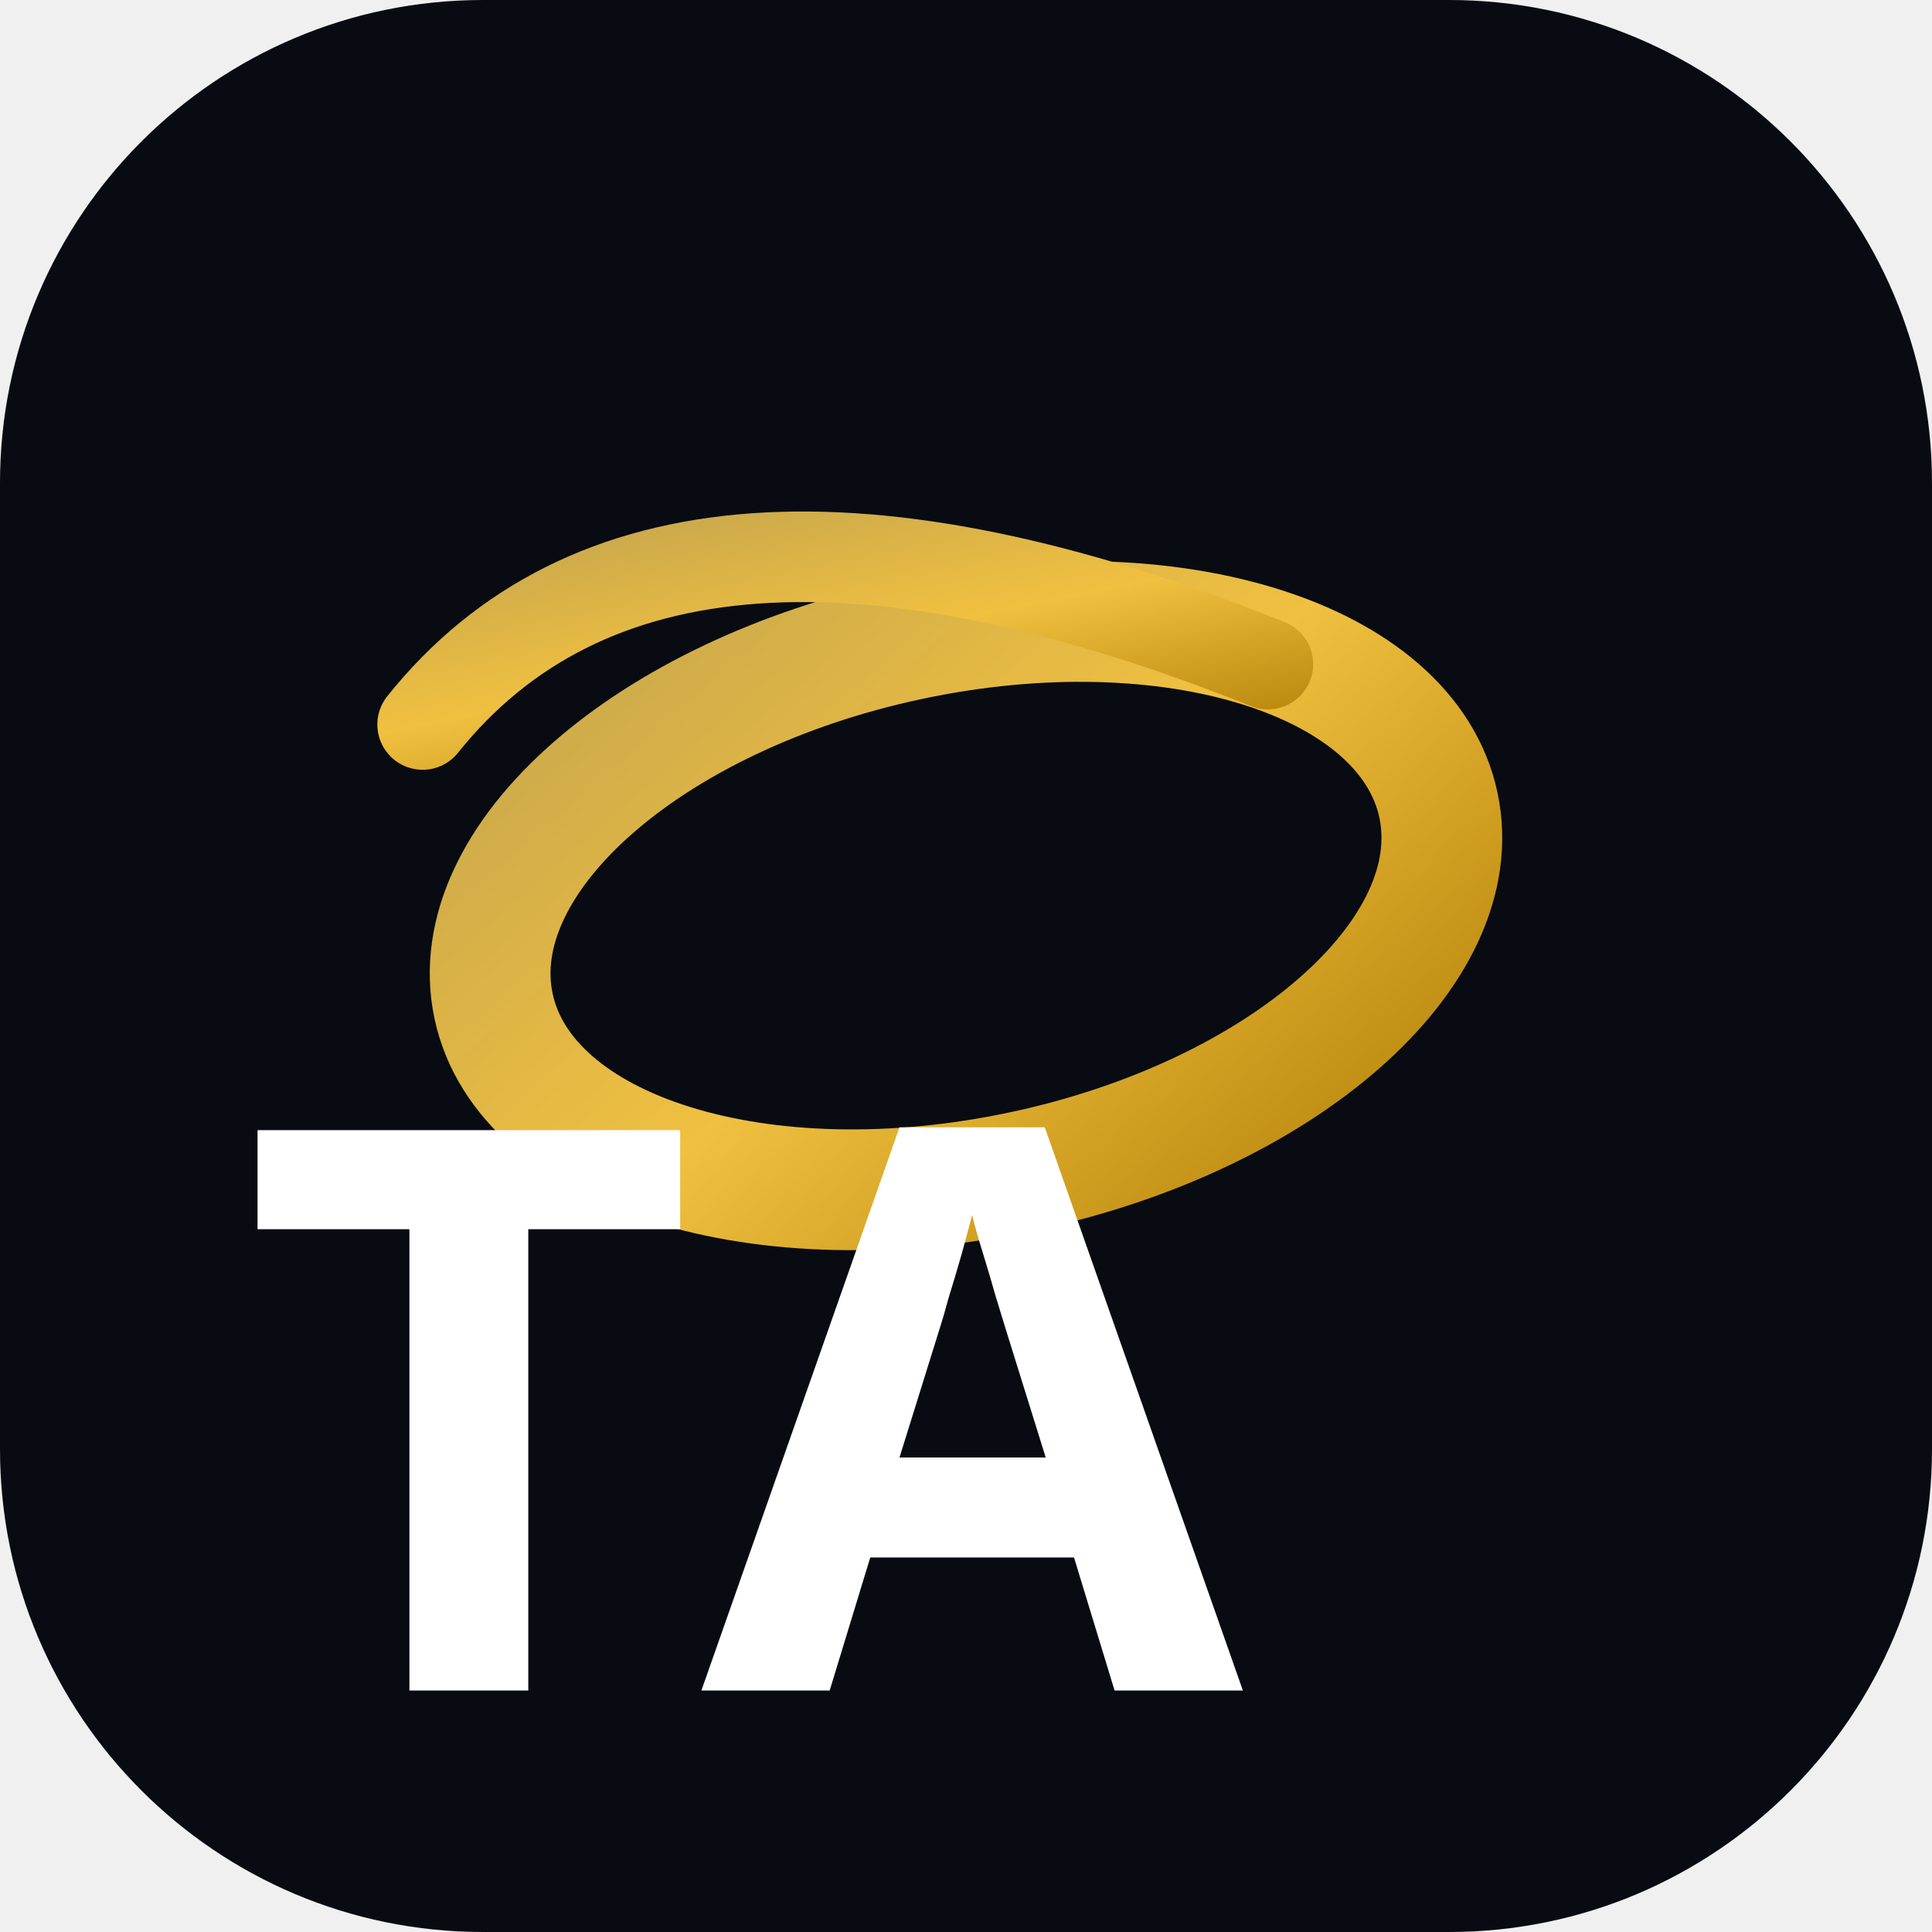
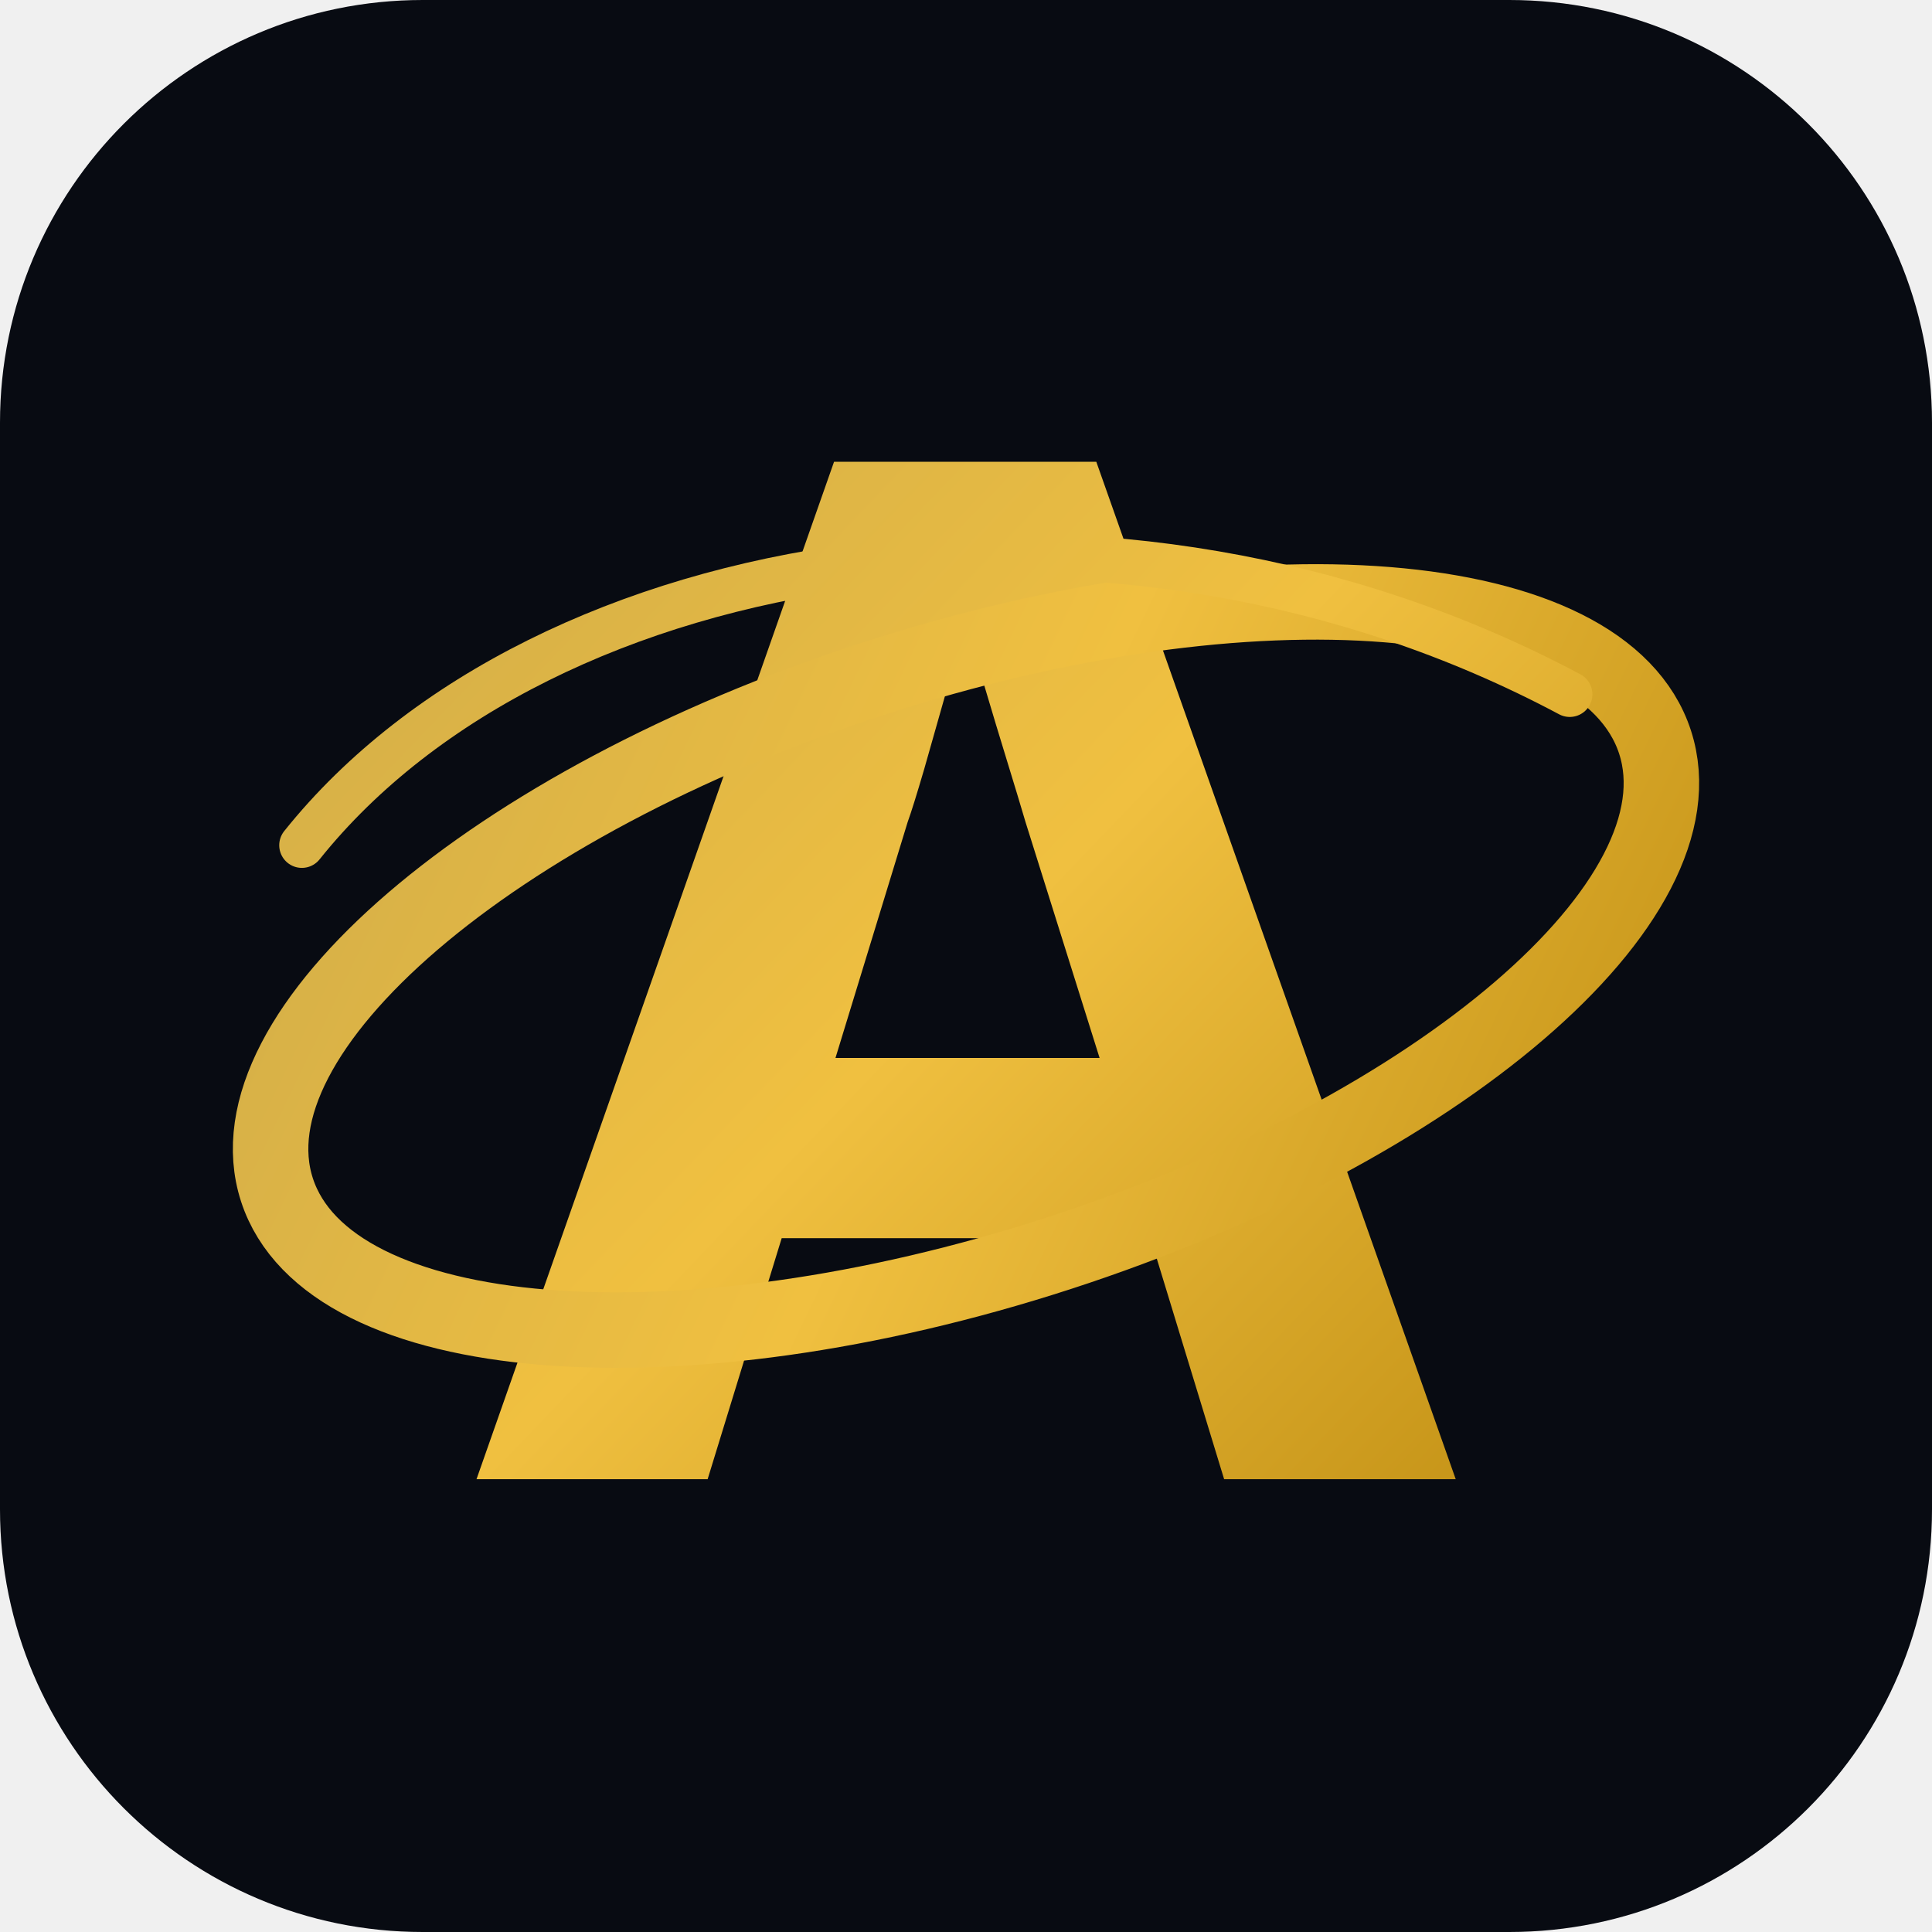
- <svg xmlns="http://www.w3.org/2000/svg" viewBox="0 0 32 32" fill="none">
-   <rect width="32" height="32" rx="8" fill="#080b12" />
-   <ellipse cx="16" cy="15" rx="8" ry="4.5" fill="none" stroke="url(#g)" stroke-width="2" stroke-linecap="round" transform="rotate(-12 16 15)" />
-   <path d="M 7 12 Q 11 7 21 11" fill="none" stroke="url(#g)" stroke-width="1.5" stroke-linecap="round" />
-   <text x="4" y="28" font-family="system-ui, sans-serif" font-weight="800" font-size="13" letter-spacing="1" fill="white">TA</text>
+ <svg xmlns="http://www.w3.org/2000/svg" viewBox="0 0 64 64" fill="none">
+   <rect width="64" height="64" rx="14" fill="#080b12" />
+   <text x="32" y="49" text-anchor="middle" font-family="system-ui, sans-serif" font-size="47" font-weight="800" fill="url(#gold)">A</text>
+   <ellipse cx="32" cy="32" rx="24" ry="10" stroke="url(#gold)" stroke-width="2.5" transform="rotate(-18 32 32)" />
+   <path d="M10 28c8-10 27-13 42-5" stroke="url(#gold)" stroke-width="1.5" stroke-linecap="round" />
  <defs>
-     <linearGradient id="g" x1="0%" y1="0%" x2="100%" y2="100%">
-       <stop offset="0%" stop-color="#C9A84C" />
-       <stop offset="50%" stop-color="#F0C040" />
-       <stop offset="100%" stop-color="#B8860B" />
+     <linearGradient id="gold" x1="8" y1="10" x2="55" y2="55" gradientUnits="userSpaceOnUse">
+       <stop stop-color="#C9A84C" />
+       <stop offset=".5" stop-color="#F0C040" />
+       <stop offset="1" stop-color="#B8860B" />
    </linearGradient>
  </defs>
</svg>
